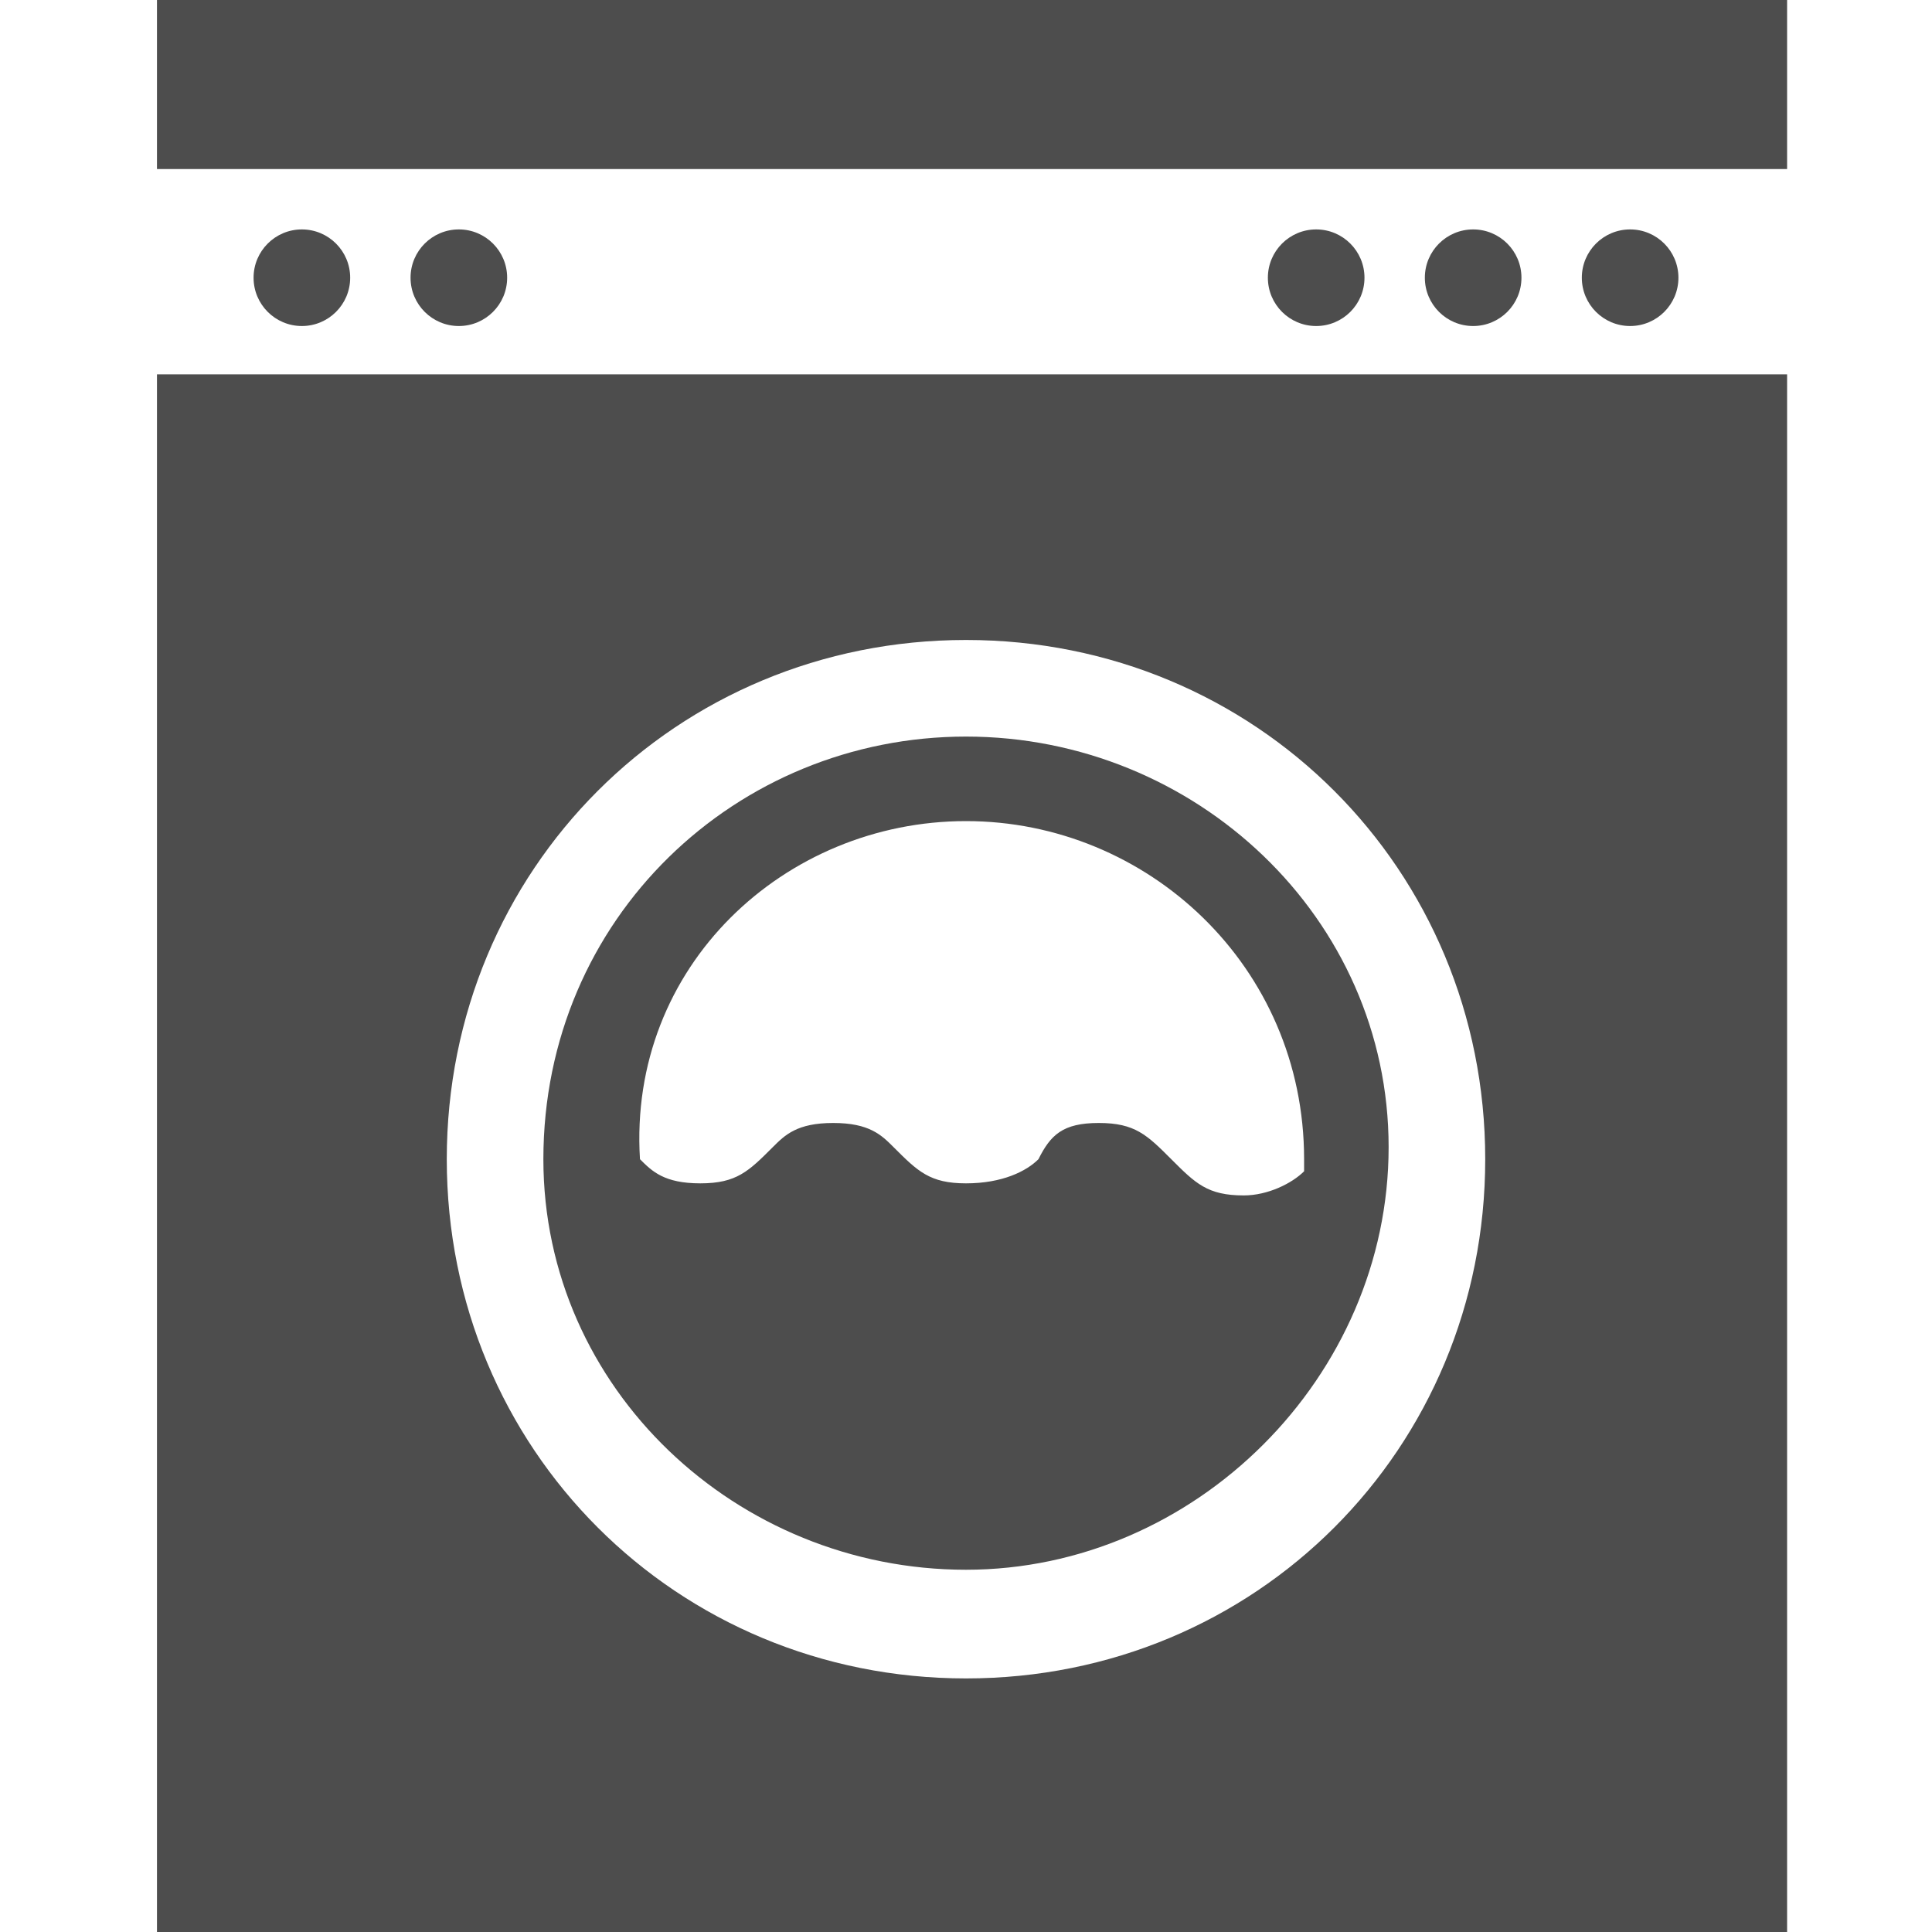
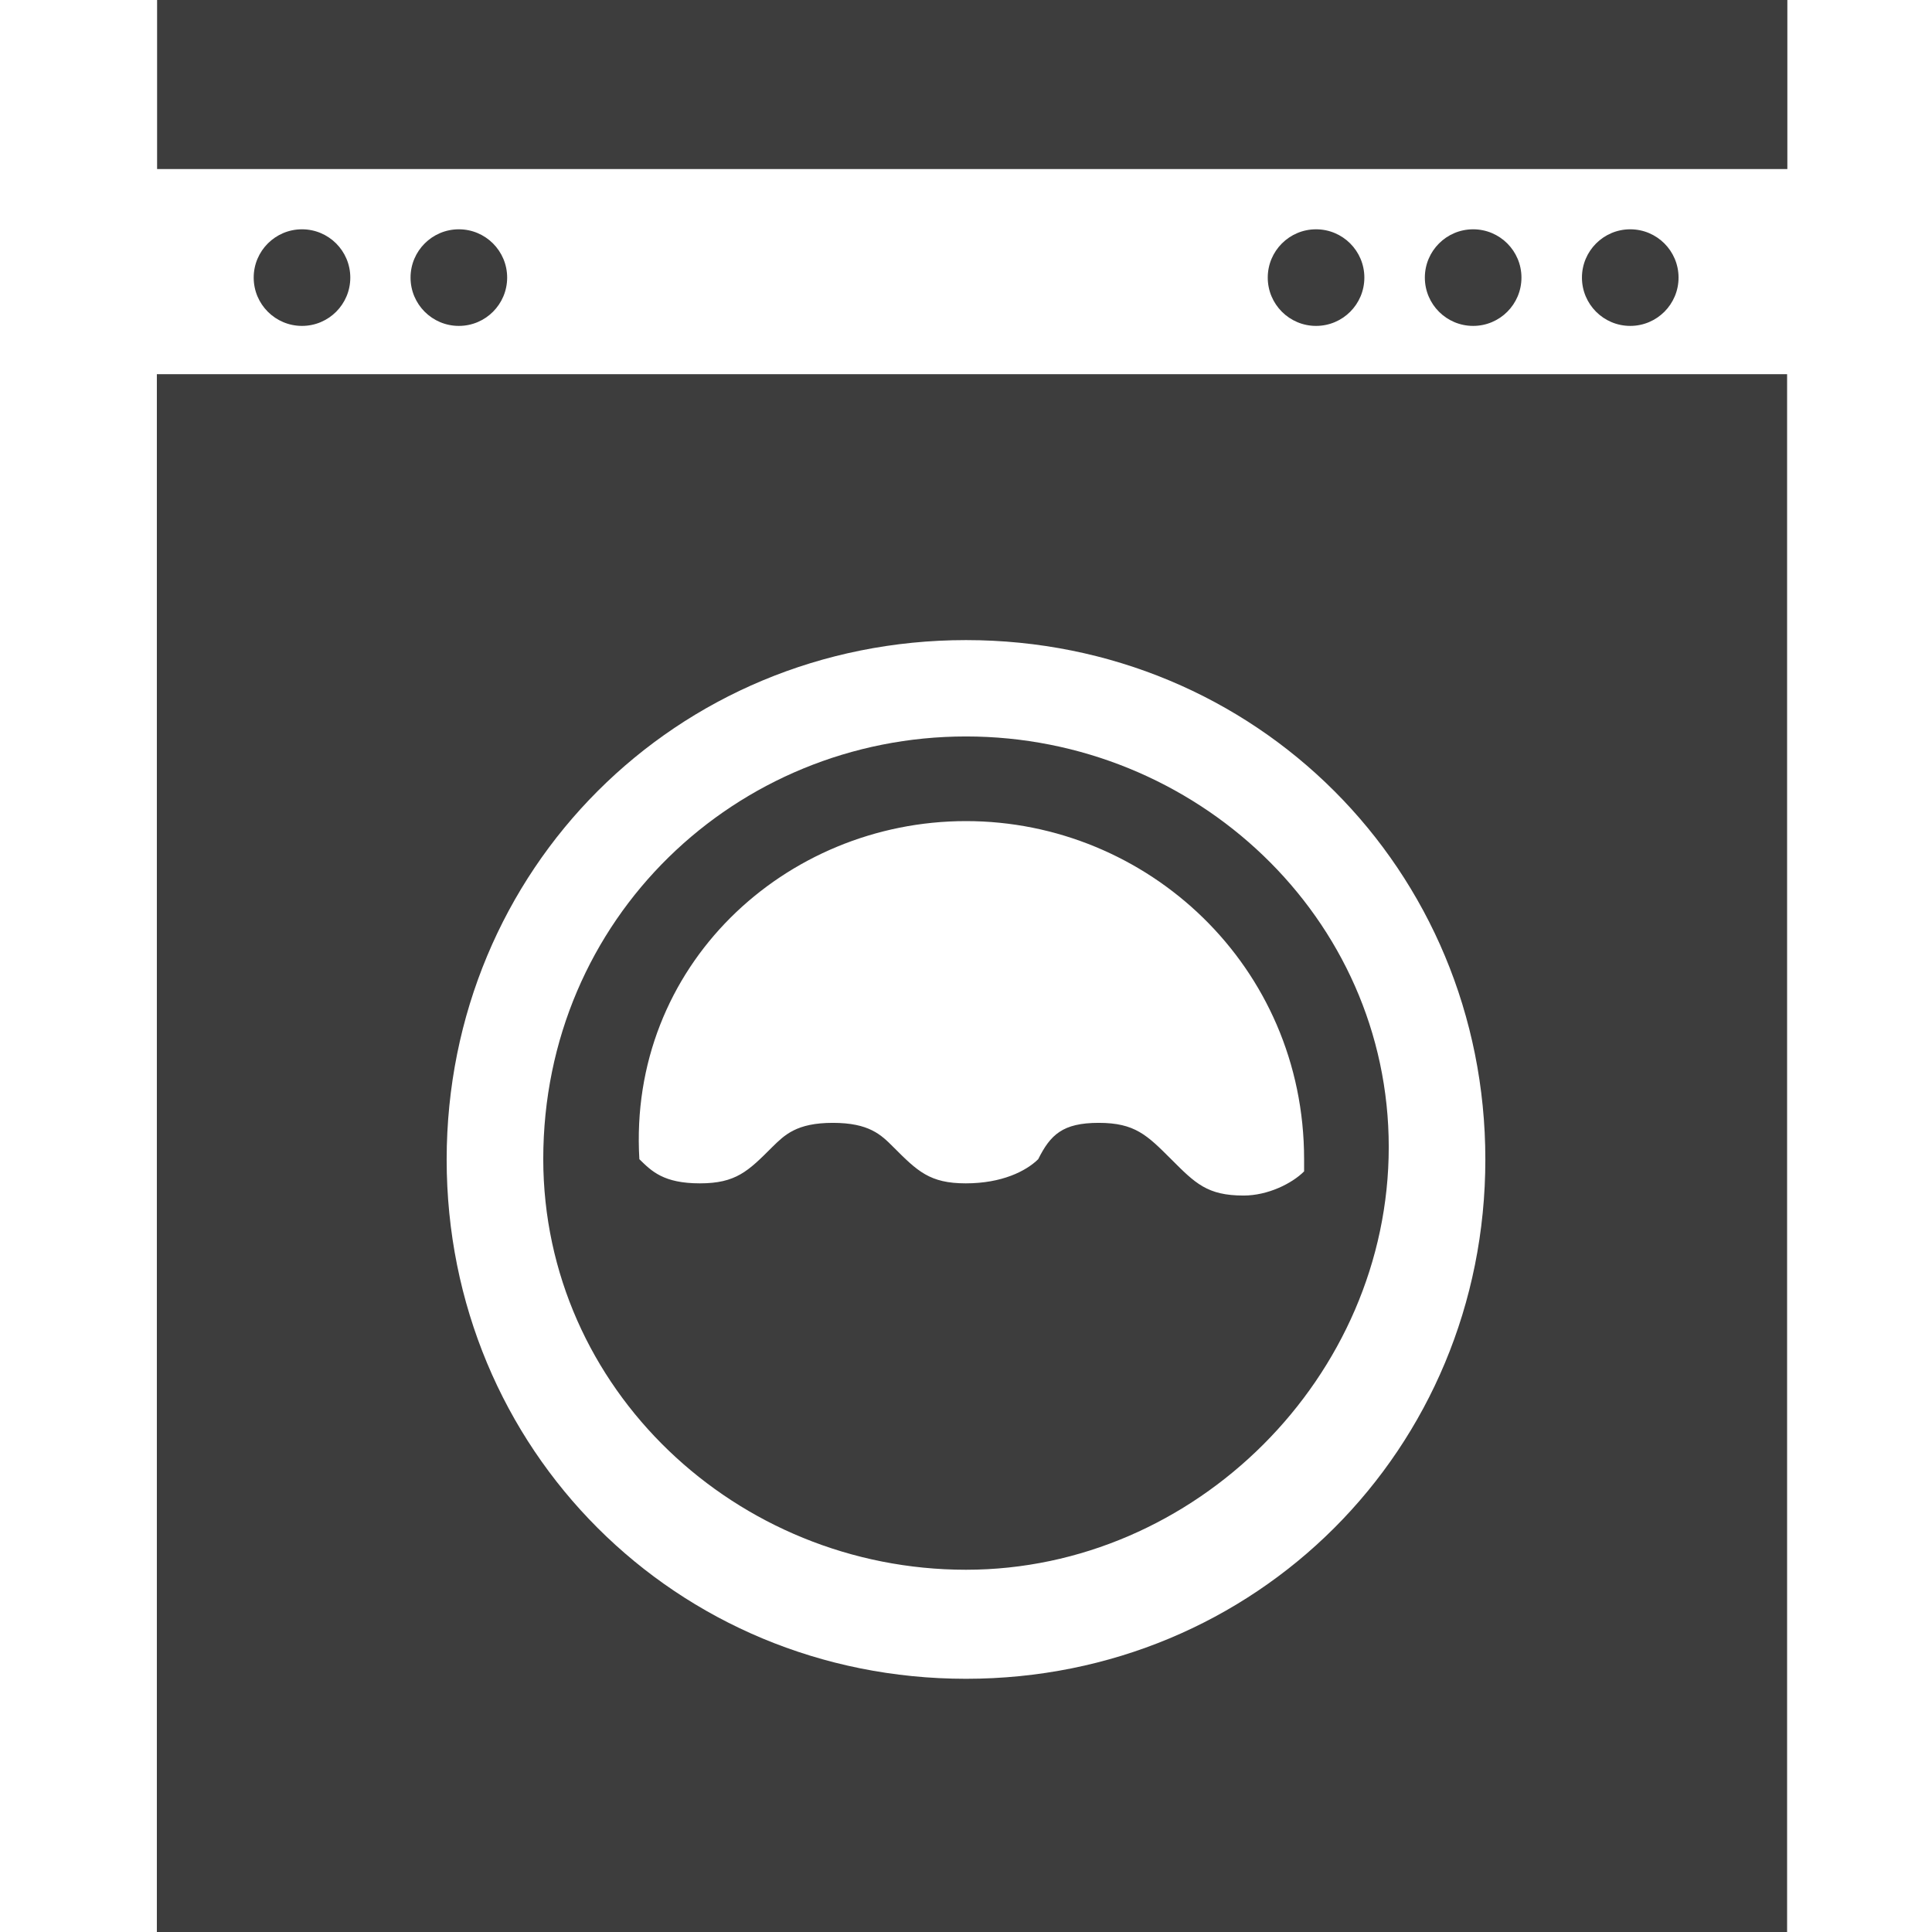
- <svg xmlns="http://www.w3.org/2000/svg" version="1.1" id="Capa_1" x="0px" y="0px" viewBox="0 0 16 16" enable-background="new 0 0 16 16" xml:space="preserve">
+ <svg xmlns="http://www.w3.org/2000/svg" version="1.1" id="Capa_1" x="0px" y="0px" viewBox="0 0 792 792" enable-background="new 0 0 792 792" xml:space="preserve">
  <g>
-     <circle fill="#4D4D4D" cx="2.5" cy="2.3" r="0.4" />
-     <circle fill="#4D4D4D" cx="3.8" cy="2.3" r="0.4" />
-     <circle fill="#4D4D4D" cx="10.9" cy="2.3" r="0.4" />
-     <circle fill="#4D4D4D" cx="12.2" cy="2.3" r="0.4" />
-     <circle fill="#4D4D4D" cx="13.5" cy="2.3" r="0.4" />
-     <path fill="#4D4D4D" d="M8,13c1.9,0,3.5-1.6,3.5-3.5S9.9,6.1,8,6.1S4.5,7.6,4.5,9.6C4.5,11.5,6.1,13,8,13z M8,6.8   c1.5,0,2.8,1.2,2.8,2.8c0,0,0,0,0,0.1c-0.1,0.1-0.3,0.2-0.5,0.2c-0.3,0-0.4-0.1-0.6-0.3C9.5,9.4,9.4,9.3,9.1,9.3S8.7,9.4,8.6,9.6   C8.5,9.7,8.3,9.8,8,9.8c-0.3,0-0.4-0.1-0.6-0.3C7.3,9.4,7.2,9.3,6.9,9.3c-0.3,0-0.4,0.1-0.5,0.2C6.2,9.7,6.1,9.8,5.8,9.8   c-0.3,0-0.4-0.1-0.5-0.2c0,0,0,0,0,0C5.2,8,6.5,6.8,8,6.8z" />
-     <path fill="#4D4D4D" d="M1.3,16h13.5V3.1H1.3V16z M8,5.3c2.4,0,4.3,1.9,4.3,4.3s-1.9,4.3-4.3,4.3c-2.4,0-4.3-1.9-4.3-4.3   C3.7,7.2,5.6,5.3,8,5.3z" />
-     <rect x="1.3" y="0" fill="#4D4D4D" width="13.5" height="1.4" />
+     <circle fill="#3D3D3D" cx="123.8" cy="113.8" r="19.8" />
+     <circle fill="#3D3D3D" cx="188.1" cy="113.8" r="19.8" />
+     <circle fill="#3D3D3D" cx="539.5" cy="113.8" r="19.8" />
+     <circle fill="#3D3D3D" cx="603.9" cy="113.8" r="19.8" />
+     <circle fill="#3D3D3D" cx="668.3" cy="113.8" r="19.8" />
+     <path fill="#3D3D3D" d="M396,643.5c94,0,173.3-79.2,173.3-173.3S490,301.9,396,301.9s-173.3,74.3-173.3,173.3   C222.8,569.3,301.9,643.5,396,643.5z M396,336.6c74.3,0,138.6,59.4,138.6,138.6c0,0,0,0,0,5c-5,5-14.9,9.9-24.8,9.9   c-14.9,0-19.8-5-29.7-14.9c-9.9-9.9-14.9-14.9-29.7-14.9c-14.8,0-19.8,4.9-24.8,14.9c-5,4.9-14.9,9.9-29.7,9.9s-19.8-5-29.7-14.9   c-5-5-9.9-9.9-24.8-9.9c-14.9,0-19.8,5-24.8,9.9c-9.9,9.9-14.9,14.9-29.7,14.9c-14.9,0-19.8-5-24.8-9.9l0,0   C257.4,396,321.8,336.6,396,336.6z" />
+     <path fill="#3D3D3D" d="M64.3,792h668.3V153.4H64.3V792z M396,262.4c118.8,0,212.9,94.1,212.9,212.9s-94,212.9-212.9,212.9   s-212.9-94-212.9-212.9C183.2,356.4,277.2,262.4,396,262.4z" />
+     <rect x="64.4" y="0" fill="#3D3D3D" width="668.3" height="69.3" />
  </g>
</svg>
